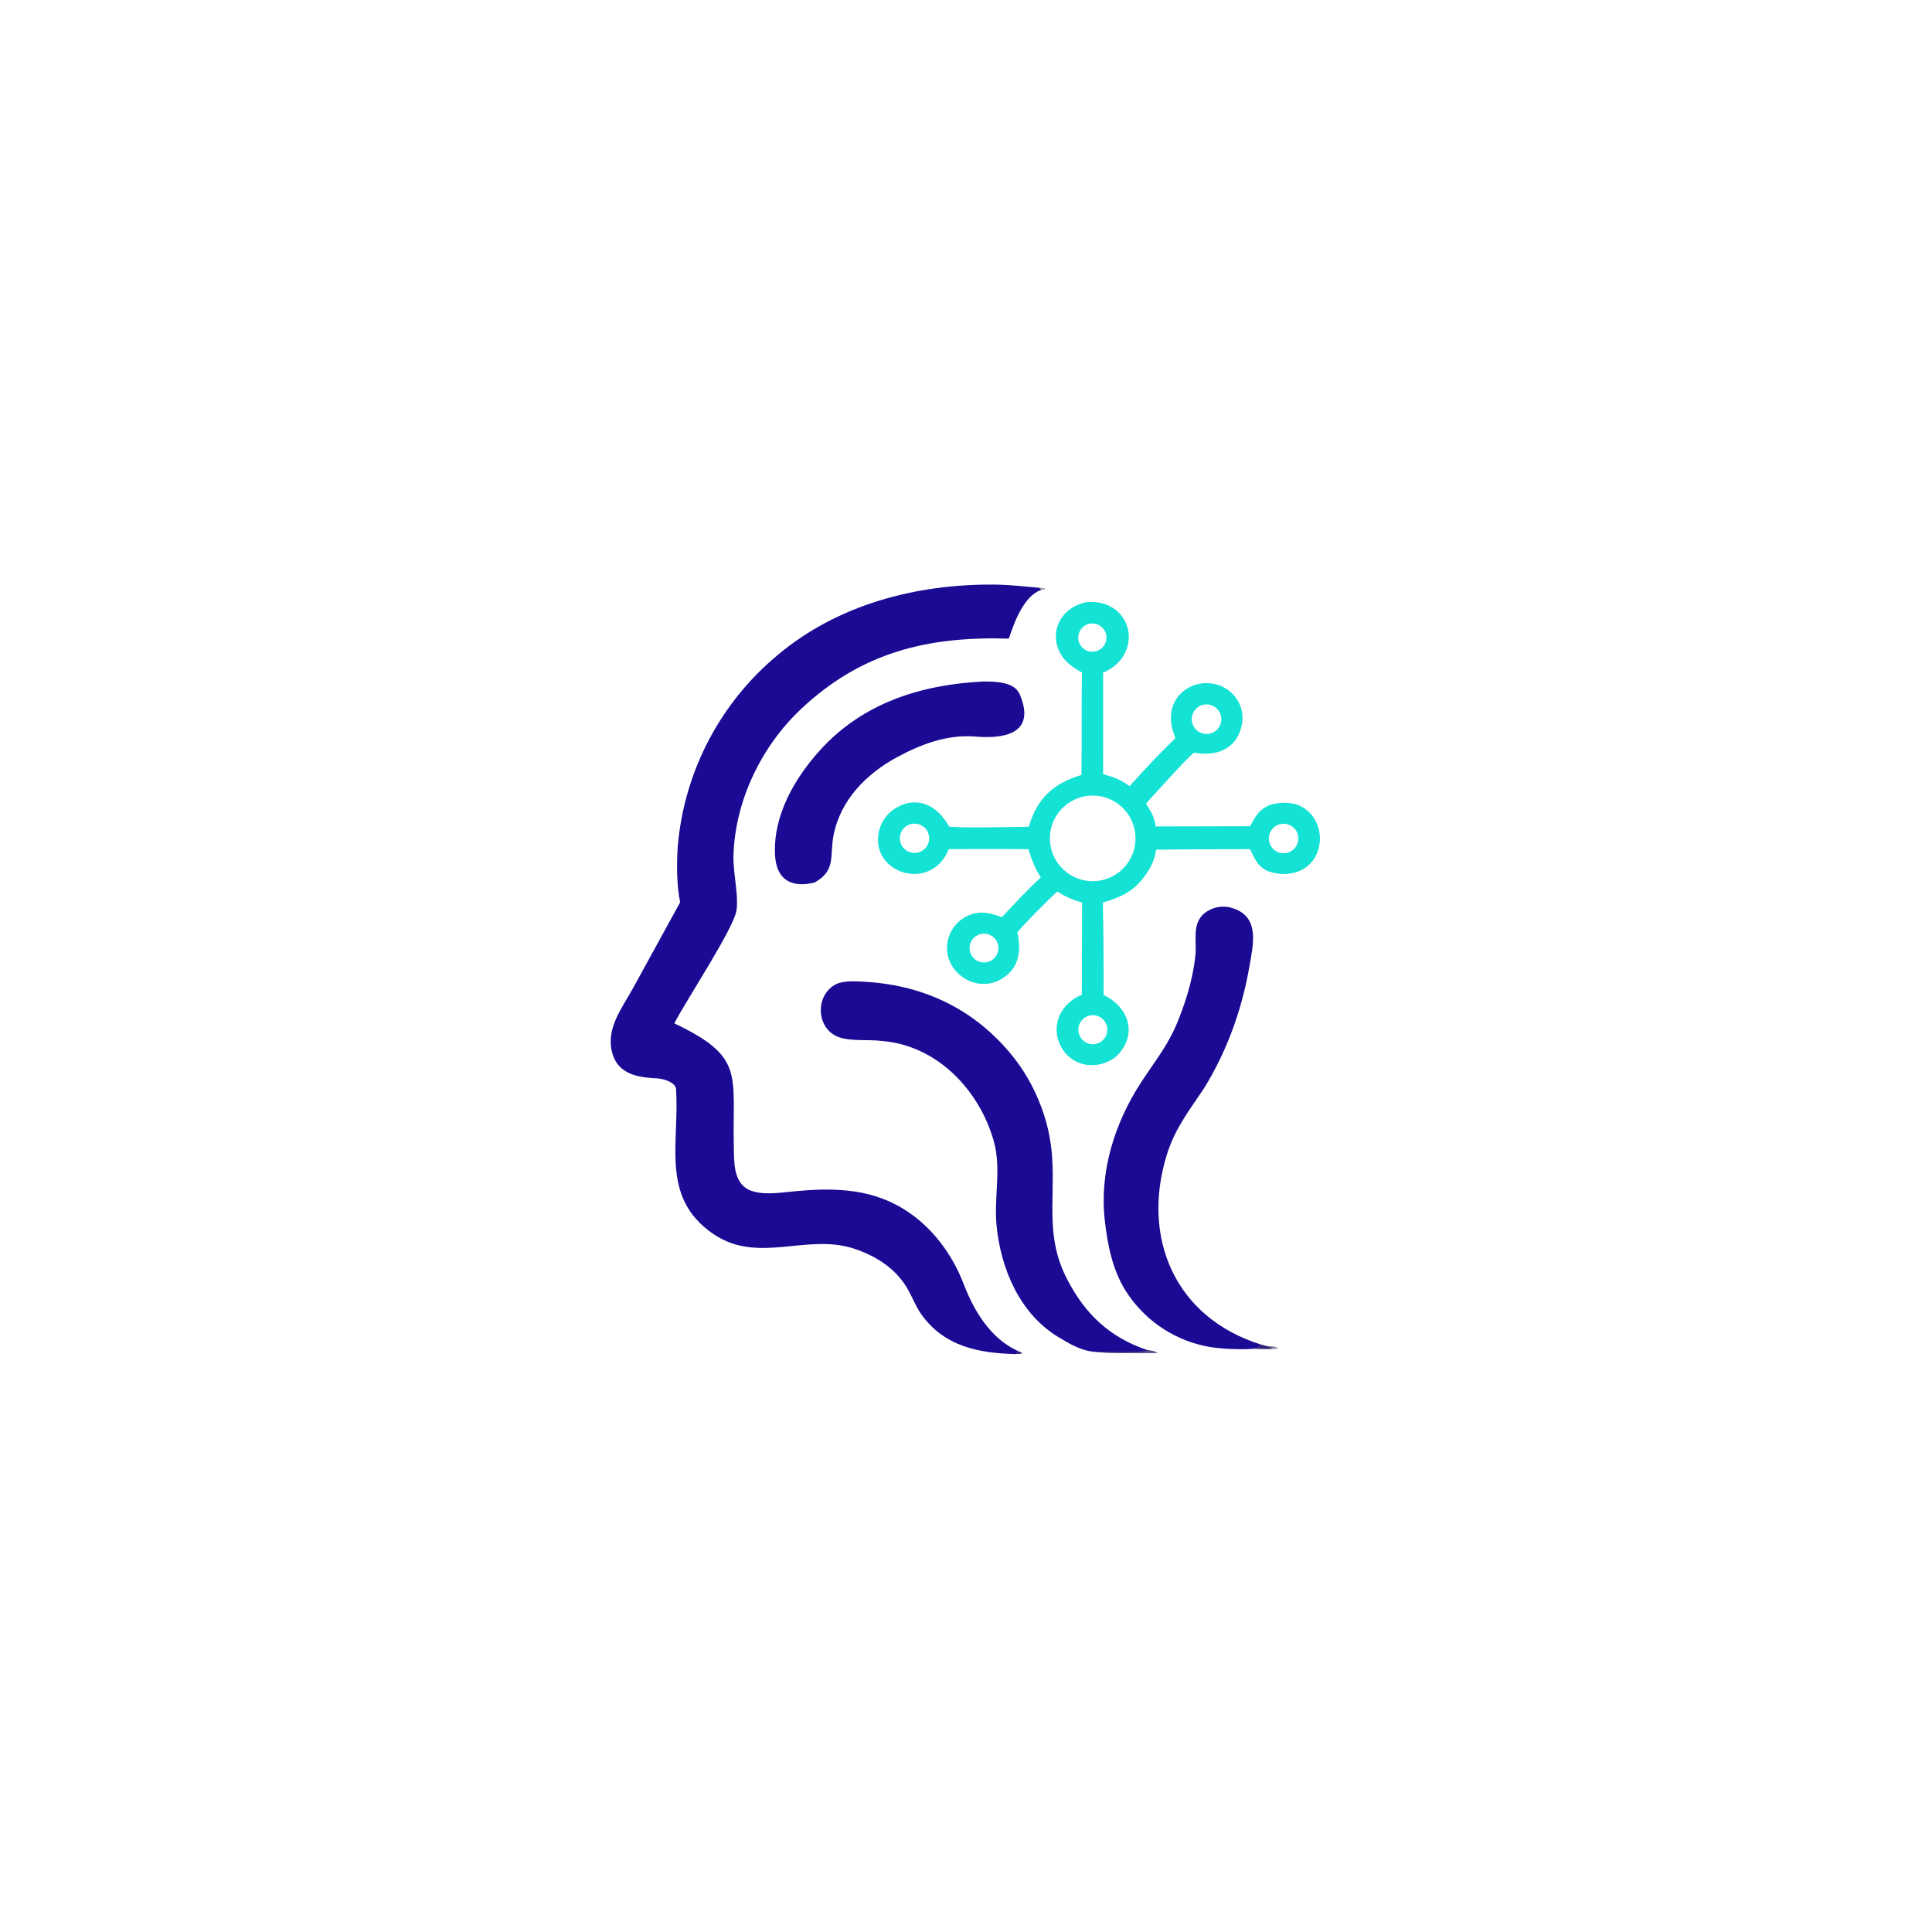
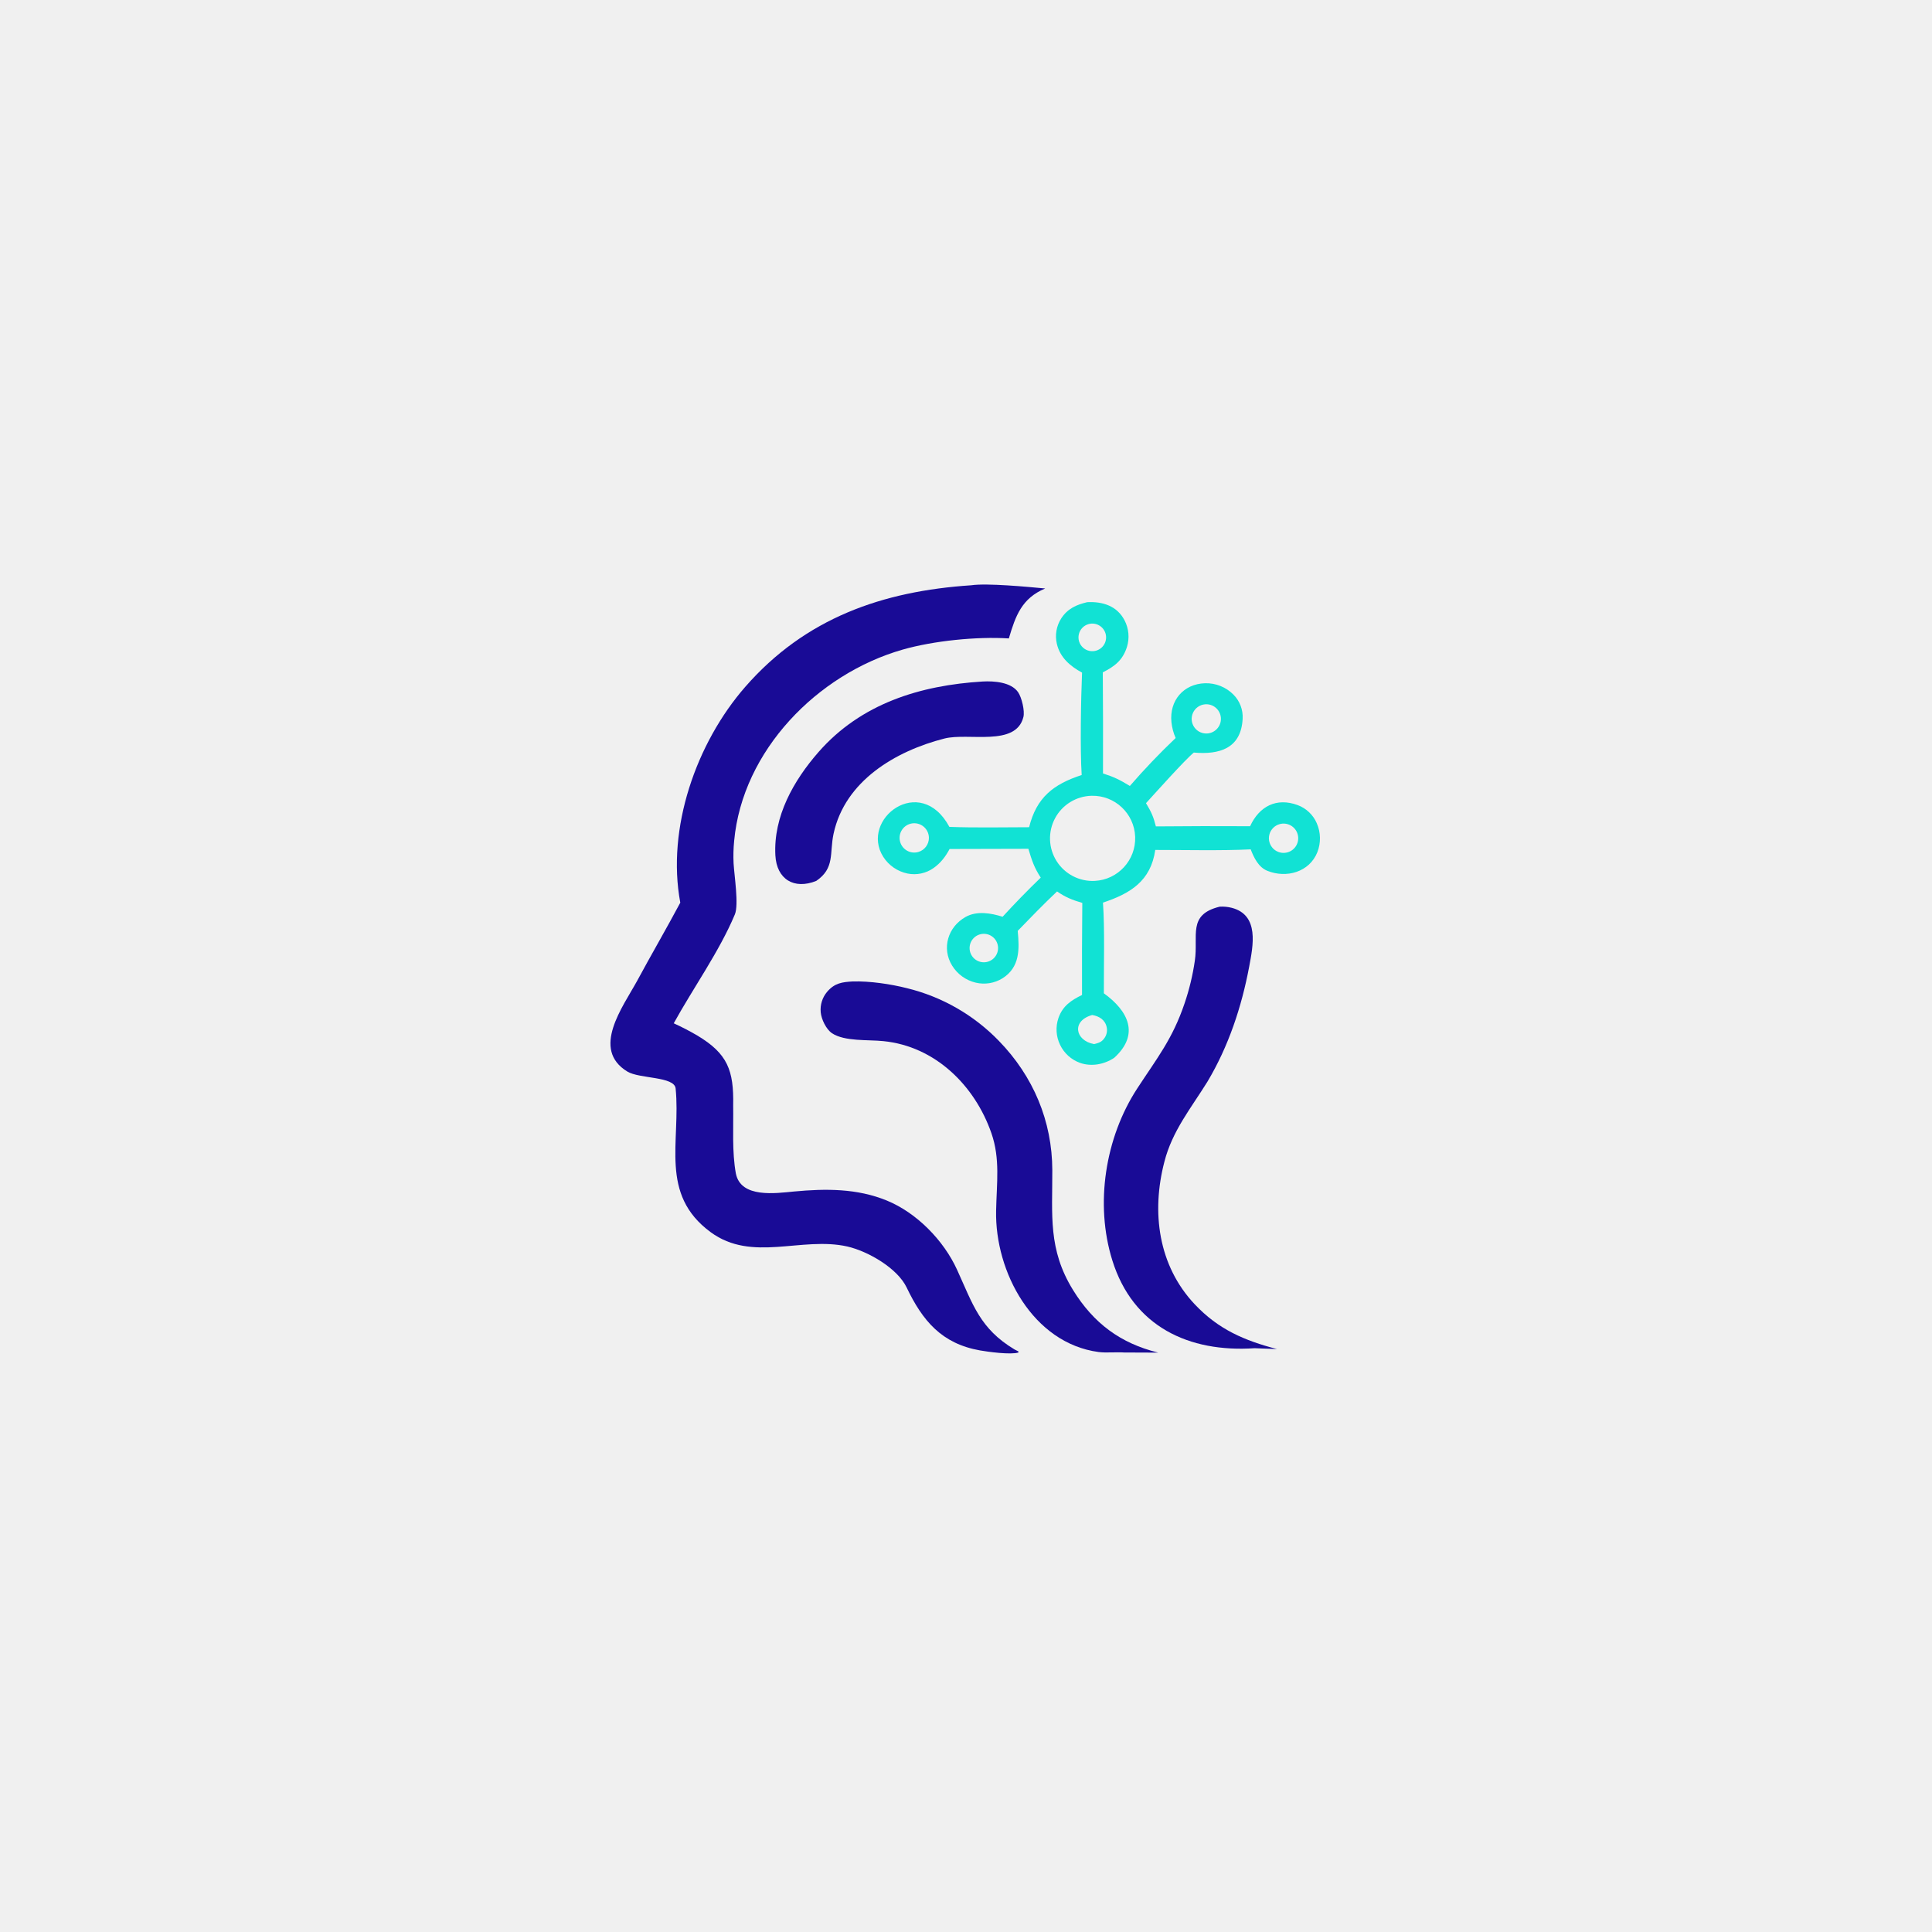
<svg xmlns="http://www.w3.org/2000/svg" width="1024" height="1024" viewBox="0 0 1024 1024">
-   <path fill="white" d="M0 0L1024 0L1024 1024L0 1024L0 0Z" />
-   <path fill="#1A0A94" d="M360.51 478.202C358.583 469.523 358.572 456.616 359.295 447.827C362.828 408.579 381.862 372.359 412.181 347.187C444.023 320.357 485.715 309.532 526.756 309.837C535.437 309.901 542.223 310.817 550.748 311.532L552.065 312.606C542.624 315.622 537.548 329.969 534.706 338.485C491.932 337.194 456.727 345.546 424.594 375.763C403.531 395.57 389.582 424.437 388.754 453.502C388.495 462.602 391.497 474.122 390.388 482.337C389.101 491.876 363.747 530.033 357.395 542.398C394.962 560.31 388.083 569.268 388.935 607.466C389.113 615.471 388.501 626.302 396.754 630.557C403.126 633.514 411.897 632.369 418.673 631.665C439.608 629.491 460.114 629.304 478.692 640.656C493.591 649.76 504.592 664.406 510.797 680.628C516.25 694.882 525.02 709.429 539.418 716.023L538.719 717.678C518.922 717.325 500.078 713.726 487.885 695.999C485.424 692.421 483.527 687.509 481.311 683.596C474.978 672.408 464.547 665.742 452.563 661.787C427.374 653.538 401.806 670.27 378 653.987C349.536 634.518 360.456 605.183 358.264 576.716C357.317 573.362 351.341 571.712 348.311 571.563C338.438 571.077 327.787 569.618 324.569 558.305C320.876 545.318 329.555 534.562 335.54 523.707L360.51 478.202Z" />
-   <path fill="#13E2D4" d="M575.99 319.089C600.541 317.325 606.817 346.988 584.693 356.536L584.678 410.273C591.351 412.344 593.1 412.796 598.751 416.676C607.265 407.053 613.766 400.266 623 391.212C621.365 387.097 620.257 382.808 620.717 378.346C621.179 373.571 623.581 369.195 627.362 366.242C631.56 362.917 636.944 361.472 642.242 362.248C647.507 362.976 652.238 365.845 655.316 370.178C658.135 374.242 659.179 379.277 658.207 384.126C655.733 396.962 644.708 401.159 632.915 398.913C630.24 400.481 610.677 422.274 607.398 425.93C610.362 430.757 611.596 432.525 612.612 438.041L662.54 437.918C664.763 433.818 666.77 429.895 671.09 427.565C675.312 425.289 682.155 424.889 686.694 426.25C691.284 427.638 695.114 430.829 697.308 435.093C699.801 439.88 700.281 445.465 698.639 450.607C695.112 461.749 683.456 465.434 672.958 462.036C667.045 460.122 665.013 455.228 662.541 450.079C645.933 450.048 629.325 450.14 612.719 450.352C612.524 453.496 610.772 457.988 609.124 460.721C602.729 471.326 595.847 475.119 584.535 478.319C584.867 494.667 584.999 511.018 584.932 527.369C598.965 534.049 603.169 549.296 591.234 560.302C580.601 568.179 565.94 564.906 561.209 552.201C559.477 547.603 559.645 542.504 561.676 538.03C563.941 533.108 568.379 529.232 573.387 527.265L573.528 478.381C568.009 476.738 565.319 475.547 560.398 472.571C555.915 476.491 542.44 490.07 539.206 494.183C541.452 504.083 540.093 513.413 530.824 518.887C516.011 527.633 497.434 513.059 502.895 496.549C504.457 491.831 507.829 487.926 512.27 485.695C519.036 482.343 524.524 483.843 531.068 486.077C537.884 478.817 544.307 471.762 551.669 465.053C548.651 460.529 546.695 455.242 545.079 450.087C531.112 449.924 516.877 450.06 502.881 450.039C493.484 473.602 460.255 462.691 465.998 439.995C467.327 434.884 470.689 430.54 475.304 427.973C487.043 421.448 497.196 427.493 503.098 438.154C513.664 438.987 533.942 438.274 545.292 438.188C549.592 423.228 558.36 415.127 573.179 410.727C573.458 392.664 573.094 374.475 573.5 356.446L572.802 356.072C566.831 352.825 561.957 348.603 560.168 341.73C558.988 337.151 559.714 332.29 562.18 328.256C565.304 323.131 570.274 320.347 575.99 319.089Z" />
-   <path fill="white" d="M576.126 421.866C588.541 420.198 599.96 428.903 601.639 441.316C603.319 453.729 594.624 465.156 582.212 466.847C569.785 468.539 558.34 459.831 556.659 447.402C554.977 434.973 563.696 423.537 576.126 421.866Z" />
-   <path fill="white" d="M637.114 373.724C641.255 372.405 645.678 374.707 646.974 378.855C648.271 383.003 645.945 387.413 641.79 388.687C637.667 389.95 633.298 387.646 632.012 383.531C630.726 379.415 633.005 375.033 637.114 373.724Z" />
-   <path fill="white" d="M678.806 436.755C683.052 435.913 687.171 438.684 687.992 442.933C688.813 447.182 686.022 451.289 681.769 452.089C677.545 452.884 673.473 450.116 672.658 445.896C671.842 441.676 674.59 437.591 678.806 436.755Z" />
-   <path fill="white" d="M482.024 437.016C486.052 435.537 490.517 437.602 491.997 441.63C493.477 445.658 491.412 450.123 487.384 451.604C483.356 453.084 478.89 451.019 477.41 446.99C475.93 442.962 477.996 438.496 482.024 437.016Z" />
-   <path fill="white" d="M576.996 538.419C581.067 537.182 585.368 539.491 586.585 543.569C587.802 547.646 585.472 551.936 581.388 553.133C577.333 554.322 573.079 552.011 571.871 547.962C570.662 543.912 572.952 539.647 576.996 538.419Z" />
-   <path fill="white" d="M520.771 494.911C524.968 494.493 528.707 497.562 529.117 501.759C529.527 505.957 526.451 509.691 522.253 510.092C518.065 510.493 514.344 507.428 513.935 503.241C513.527 499.055 516.585 495.327 520.771 494.911Z" />
-   <path fill="white" d="M578.514 330.464C582.576 330.223 586.087 333.272 586.418 337.328C586.749 341.384 583.779 344.961 579.731 345.382C577.032 345.663 574.392 344.46 572.832 342.24C571.272 340.019 571.036 337.128 572.215 334.684C573.395 332.24 575.805 330.625 578.514 330.464Z" />
-   <path fill="#1A0A94" d="M580.886 716.543C573.487 716.204 567.154 712.423 560.979 708.698C540.473 696.328 530.386 672.411 528.184 649.423C526.759 634.547 530.816 619.685 526.788 605.067C519.235 577.861 496.643 554.022 467.45 551.745C460.565 550.835 451.985 551.976 445.386 549.983C432.296 546.029 431.524 527.01 443.7 521.348C447.795 519.773 453.282 520.087 457.53 520.305C487.279 521.828 513.144 533.151 533.013 555.41C540.25 563.436 546.077 572.628 550.248 582.598C554.637 592.801 557.173 603.705 557.734 614.797C559.033 637.83 554.181 655.99 565.678 678.176C575.359 696.857 588.448 708.996 608.387 715.67C610.905 715.915 611.307 716.187 613.56 716.991C608.525 717.015 584.872 717.312 580.886 716.543Z" />
-   <path fill="#534C78" d="M608.387 715.67C610.905 715.915 611.307 716.187 613.56 716.991C608.525 717.015 584.872 717.312 580.886 716.543C585.779 716.324 605.409 717.22 608.387 715.67Z" />
-   <path fill="#1A0A94" d="M663.699 714.937C656.405 715.398 645.324 714.946 638.359 713.369C621.085 709.611 606.044 699.073 596.613 684.12C589.59 672.933 587.038 659.822 585.571 646.903C582.643 621.115 590.744 595.361 604.701 573.825C612.482 561.818 619.59 553.646 625.032 539.364C629.111 529.054 632.324 517.871 633.556 506.822C634.529 498.098 630.988 487.927 640.513 482.624C644.272 480.49 648.736 479.975 652.882 481.196C668.023 485.7 664.21 500.572 662.23 512.106C658.307 534.963 650.257 557.447 637.949 577.135C629.999 589.005 622.694 598.28 618.407 612.142C604.906 655.792 622.501 698.341 668.456 712.672C666.738 714.879 666.41 714.172 663.699 714.937Z" />
-   <path fill="#1A0A94" d="M521.195 361.222C528.08 361.189 537.771 361.452 540.547 368.117C549.409 389.394 531.449 391.601 517 390.398C501.816 389.133 487.724 394.687 475.431 401.338C459.076 410.186 445.466 424.05 441.801 442.692C439.654 453.548 443.278 461.372 431.762 467.74C419.454 470.749 411.415 466.372 410.773 452.984C409.78 432.27 421.035 412.697 434.503 397.763C457.19 372.608 488.249 362.794 521.195 361.222Z" />
-   <path fill="#2C2176" d="M668.456 712.672C669.768 713.086 671.397 713.434 672.755 713.703C673.814 713.838 674.428 713.821 675.513 713.834L673.308 715.07C671.965 714.997 670.676 714.997 669.332 714.978C667.454 715 665.576 714.986 663.699 714.937C666.41 714.172 666.738 714.879 668.456 712.672Z" />
-   <path fill="#534C78" d="M672.755 713.703C673.814 713.838 674.428 713.821 675.513 713.834L673.308 715.07C671.965 714.997 670.676 714.997 669.332 714.978C670.487 714.733 672.419 714.859 672.755 713.703Z" />
-   <path fill="#9B9AAC" d="M550.748 311.532C553.429 311.433 555.817 312.318 552.065 312.606L550.748 311.532Z" />
-   <path fill="#9B9AAC" d="M675.513 713.834C676.128 713.978 676.771 714.046 677.255 714.479C677.444 715.25 673.848 715.051 673.308 715.07L675.513 713.834Z" />
-   <path fill="#2C2176" d="M539.418 716.023C540.052 716.281 541.368 716.689 541.722 717.212C541.529 717.617 539.096 717.646 538.719 717.678L539.418 716.023Z" />
+   <path fill="#190B96" d="M514.743 310.21C523.05 308.963 544.948 311.061 553.96 311.904C541.555 317.14 538.286 326.3 534.707 338.382C517.642 337.298 494.731 339.636 478.413 344.309C433.236 357.247 393.516 397.778 389.116 445.691C388.72 449.662 388.62 453.658 388.817 457.644C389.203 464.22 391.637 479.523 389.498 484.645C381.333 504.198 367.281 523.858 357.097 542.365C361.379 544.316 365.557 546.486 369.616 548.866C385.682 558.49 388.961 567.354 388.597 585.84C388.796 597.582 387.919 610.46 390.028 622.013C392.692 635.173 411.124 632.44 420.817 631.523C437.569 629.94 454.256 629.844 470.019 636.309C485.901 642.823 500.154 657.418 507.249 672.958C515.658 691.376 519.365 704.221 537.693 715.219L539.801 716.298L539.762 716.86C535.687 718.152 523.508 716.475 519.42 715.751C499.114 712.155 488.992 700.067 480.542 682.404C475.645 672.166 460.139 663.217 449.12 660.674C424.807 655.193 398.652 669.251 376.657 653.072C349.25 632.912 360.919 605.102 358.097 576.904C357.452 570.453 338.915 571.84 332.535 567.963C313.086 556.146 330.146 533.68 337.662 519.927C345.05 506.228 353.13 492.356 360.57 478.428C353.209 439.041 368.981 393.813 395.056 363.979C426.896 327.55 467.762 313.323 514.743 310.21Z" />
+   <path fill="#11E2D4" d="M576.28 319.161C584.432 318.766 592.033 321.115 596.033 328.787C598.31 333.159 598.761 338.255 597.287 342.959C595.033 349.986 590.69 353.264 584.507 356.346C584.644 374.211 584.679 392.076 584.612 409.941C590.546 411.836 593.525 413.33 598.847 416.571C606.52 407.712 614.62 399.233 623.118 391.162C621.931 388.481 621.177 385.629 620.883 382.711C619.74 371.346 627.254 362.451 638.752 362.129C644.372 361.983 649.802 364.167 653.756 368.163C657.129 371.546 658.9 376.207 658.625 380.976C657.812 396.809 646.181 400.067 632.755 398.876C628.064 402.659 612.157 420.513 607.403 425.698C610.191 430.325 611.318 432.754 612.643 438.013C629.285 437.853 645.928 437.821 662.57 437.917C667.451 427.347 676.555 422.552 687.871 426.747C692.376 428.442 695.999 431.895 697.909 436.313C700.065 441.201 700.174 446.749 698.211 451.719C694.02 462.198 681.895 465.65 671.711 461.546C667.053 459.669 664.624 454.649 662.897 450.177C647.294 450.941 628.172 450.478 612.31 450.484C609.967 466.901 599.176 473.569 584.597 478.404C585.585 492.178 585.002 512.1 585.068 526.475C597.983 535.776 604.232 548.233 590.552 560.664C585.304 564.162 578.53 565.468 572.484 563.361C567.815 561.698 563.995 558.252 561.861 553.778C559.705 549.341 559.395 544.231 560.999 539.566C563.281 533.085 567.752 530.182 573.496 527.357C573.438 511.093 573.487 494.83 573.643 478.566C568.243 476.96 564.86 475.64 560.259 472.481C552.964 479.398 546.388 486.163 539.414 493.383C540.324 502.983 540.67 512.644 531.332 518.529C527.119 521.137 522.045 521.968 517.22 520.843C511.98 519.623 507.446 516.355 504.632 511.769C498.98 502.596 502.419 491.245 511.807 485.992C517.76 482.662 525.15 483.935 531.404 485.9C537.929 478.783 544.67 471.866 551.616 465.16C548.08 459.737 546.923 456.058 545.06 449.882L503.3 449.988C501.173 453.998 498.571 457.422 494.817 460.064C490.826 462.899 485.842 463.96 481.042 462.998C475.726 461.907 471.076 458.716 468.147 454.148C455.517 434.23 487.745 409.599 503.199 438.266C516.785 438.775 531.744 438.479 545.449 438.444C549.381 422.643 558.312 415.669 573.316 410.775C572.437 397.072 572.921 370.31 573.511 356.501C567.242 353.119 561.836 348.508 560.153 341.239C559.075 336.632 559.906 331.785 562.457 327.799C565.812 322.591 570.526 320.504 576.28 319.161ZM580.251 466.892C592.58 466.263 602.117 455.847 601.659 443.511C601.202 431.174 590.919 421.493 578.578 421.779C570.44 421.968 563.035 426.523 559.196 433.7C555.357 440.878 555.679 449.566 560.039 456.439C564.399 463.313 572.122 467.306 580.251 466.892ZM576.942 330.791C574.392 331.513 572.431 333.558 571.816 336.136C571.202 338.715 572.03 341.424 573.98 343.218C575.931 345.013 578.7 345.613 581.218 344.786C585.002 343.543 587.098 339.503 585.934 335.694C584.77 331.886 580.774 329.707 576.942 330.791ZM519.129 495.311C515.168 496.592 512.993 500.837 514.267 504.8C515.541 508.763 519.784 510.945 523.748 509.677C527.722 508.406 529.91 504.152 528.633 500.18C527.356 496.209 523.098 494.027 519.129 495.311ZM578.892 537.972C567.852 541.041 569.74 551.487 579.834 553.391C582.421 552.775 584.003 552.323 585.546 549.968C586.615 548.336 586.984 546.342 586.569 544.435C585.721 540.494 582.629 538.623 578.892 537.972ZM640.267 388.721C644.466 388.225 647.493 384.456 647.071 380.249C646.649 376.042 642.933 372.949 638.719 373.299C635.927 373.53 633.477 375.25 632.311 377.797C631.145 380.344 631.444 383.322 633.093 385.586C634.742 387.851 637.485 389.049 640.267 388.721ZM678.246 436.801C675.552 437.545 673.466 439.678 672.782 442.388C672.099 445.098 672.924 447.966 674.943 449.898C676.961 451.831 679.863 452.53 682.54 451.729C686.619 450.508 688.955 446.232 687.778 442.141C686.601 438.049 682.35 435.668 678.246 436.801ZM481.906 436.806C477.967 438.244 475.88 442.548 477.19 446.532C478.501 450.515 482.736 452.74 486.759 451.558C490.104 450.576 492.385 447.487 492.339 444.002C492.306 441.484 491.055 439.138 488.982 437.708C486.909 436.279 484.272 435.942 481.906 436.806Z" />
+   <path fill="#190B96" d="M451.977 520.187C461.033 519.936 472.012 521.562 480.749 523.766C499.299 528.298 516.186 537.99 529.457 551.72C547.667 570.463 557.673 594.202 557.746 620.187C557.814 644.075 555.424 662.177 568.721 683.722C579.559 701.283 593.761 711.954 613.883 716.916L595.788 716.844C591.555 716.558 586.227 717.127 582.272 716.597C547.489 711.937 527.293 674.165 527.955 641.747C528.259 626.844 530.178 614.202 525.485 600.666C516.68 575.264 495.556 554.501 468.141 551.815C460.14 550.981 447.694 552.075 440.998 547.647C437.915 545.609 435.316 540.218 434.992 536.464C434.63 532.516 435.885 528.59 438.471 525.585C442.464 520.974 446.48 520.508 451.977 520.187Z" />
+   <path fill="#190B96" d="M646.438 480.562C648.603 480.425 650.775 480.629 652.877 481.168C667.58 485.028 664.169 501.289 662.082 512.387C658.075 533.691 651.125 554.628 639.979 573.289C631.232 587.414 621.335 599.354 617.141 615.79C610.203 642.407 613.83 670.767 633.266 691.337C645.858 704.664 659.445 710.463 676.809 715.032L664.97 714.581C630.164 716.932 600.516 703.155 589.549 668.007C580.244 638.182 585.75 602.987 602.74 576.94C613.343 560.683 621.438 550.769 627.877 531.73C630.359 524.423 632.167 516.905 633.278 509.268C635.274 496.017 629.21 484.782 646.438 480.562Z" />
+   <path fill="#190B96" d="M520.787 361.216C526.798 360.874 535.864 361.497 539.594 366.852C541.525 369.643 543.243 376.779 542.421 380.05C538.423 395.975 513.312 388.173 500.531 391.442C474.592 398.078 447.846 413.904 441.811 441.883C439.581 452.221 442.608 460.107 432.618 466.907C420.885 471.629 411.63 466.041 410.961 453.341C409.873 432.66 420.652 413.655 433.864 398.575C456.384 372.871 487.729 363.239 520.787 361.216Z" />
</svg>
